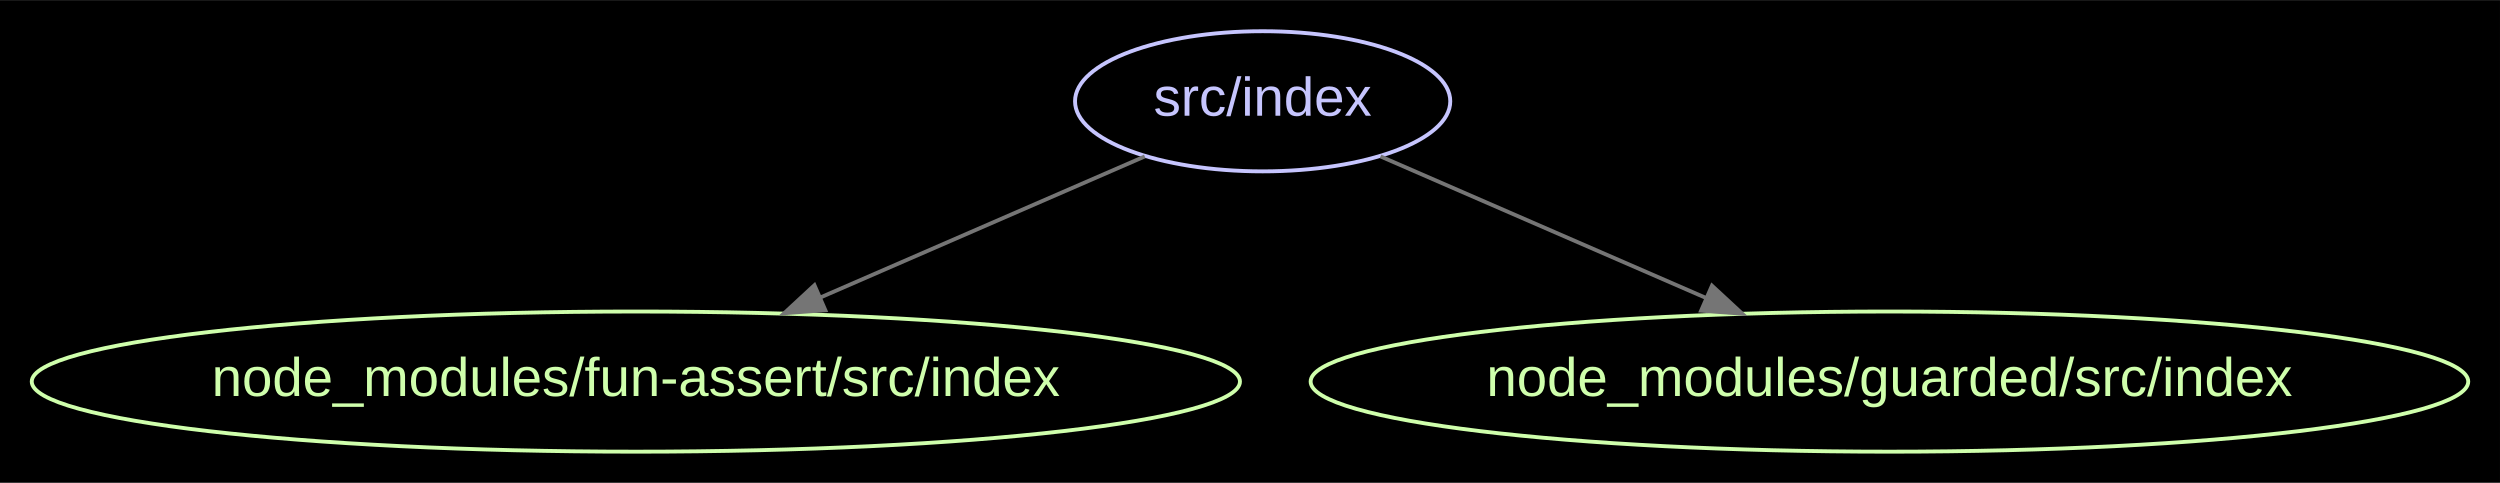
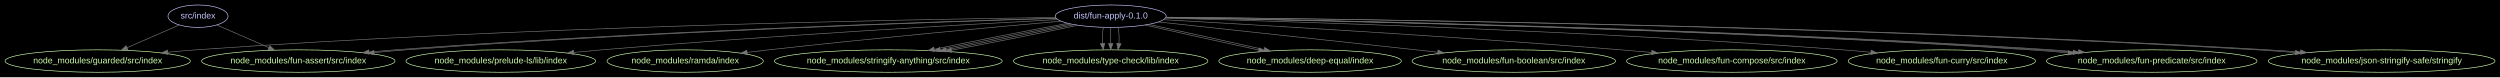
- <svg xmlns="http://www.w3.org/2000/svg" width="642pt" height="124pt" viewBox="0.00 0.00 642.16 123.98">
+ <svg xmlns="http://www.w3.org/2000/svg" width="4013pt" height="124pt" viewBox="0.00 0.00 4012.80 123.98">
  <g id="graph0" class="graph" transform="scale(1 1) rotate(0) translate(7.992 115.992)">
-     <polygon fill="#000000" stroke="none" points="-7.992,7.992 -7.992,-115.992 634.165,-115.992 634.165,7.992 -7.992,7.992" />
+     <polygon fill="#000000" stroke="none" points="-7.992,7.992 -7.992,-115.992 4004.81,-115.992 4004.81,7.992 -7.992,7.992" />
    <g id="node1" class="node">
-       <ellipse fill="none" stroke="#c6c5fe" cx="316.336" cy="-90" rx="48.192" ry="18" />
-       <text text-anchor="middle" x="316.336" y="-86.3" font-family="Arial" font-size="14.00" fill="#c6c5fe">src/index</text>
+       <ellipse fill="none" stroke="#c6c5fe" cx="1774.84" cy="-90" rx="89.084" ry="18" />
+       <text text-anchor="middle" x="1774.84" y="-86.3" font-family="Arial" font-size="14.00" fill="#c6c5fe">dist/fun-apply-0.1.0</text>
    </g>
    <g id="node2" class="node">
-       <ellipse fill="none" stroke="#cfffac" cx="155.336" cy="-18" rx="155.173" ry="18" />
-       <text text-anchor="middle" x="155.336" y="-14.3" font-family="Arial" font-size="14.00" fill="#cfffac">node_modules/fun-assert/src/index</text>
+       <ellipse fill="none" stroke="#cfffac" cx="2094.84" cy="-18" rx="146.474" ry="18" />
+       <text text-anchor="middle" x="2094.84" y="-14.3" font-family="Arial" font-size="14.00" fill="#cfffac">node_modules/deep-equal/index</text>
    </g>
    <g id="edge1" class="edge">
-       <path fill="none" stroke="#757575" d="M286.053,-75.834C262.586,-65.63 229.64,-51.306 202.695,-39.591" />
-       <polygon fill="#757575" stroke="#757575" points="204.006,-36.344 193.44,-35.567 201.215,-42.764 204.006,-36.344" />
+       <path fill="none" stroke="#757575" d="M1829.98,-75.751C1880.16,-64.422 1954.84,-48.054 2012.15,-35.805" />
+       <polygon fill="#757575" stroke="#757575" points="2013.23,-39.155 2022.28,-33.645 2011.77,-32.309 2013.23,-39.155" />
+     </g>
+     <g id="edge2" class="edge">
+       <path fill="none" stroke="#757575" d="M1835.84,-76.807C1888.58,-65.647 1964.87,-49.009 2021.02,-36.444" />
+       <polygon fill="#757575" stroke="#757575" points="2021.92,-39.83 2030.91,-34.227 2020.39,-32.999 2021.92,-39.83" />
    </g>
    <g id="node3" class="node">
-       <ellipse fill="none" stroke="#cfffac" cx="477.336" cy="-18" rx="148.674" ry="18" />
-       <text text-anchor="middle" x="477.336" y="-14.3" font-family="Arial" font-size="14.00" fill="#cfffac">node_modules/guarded/src/index</text>
+       <ellipse fill="none" stroke="#cfffac" cx="470.837" cy="-18" rx="155.173" ry="18" />
+       <text text-anchor="middle" x="470.837" y="-14.3" font-family="Arial" font-size="14.00" fill="#cfffac">node_modules/fun-assert/src/index</text>
    </g>
-     <g id="edge2" class="edge">
-       <path fill="none" stroke="#757575" d="M346.619,-75.834C370.167,-65.595 403.261,-51.206 430.258,-39.469" />
-       <polygon fill="#757575" stroke="#757575" points="431.752,-42.636 439.527,-35.439 428.961,-36.216 431.752,-42.636" />
+     <g id="edge3" class="edge">
+       <path fill="none" stroke="#757575" d="M1687.07,-86.756C1494.52,-81.317 1020.99,-65.642 625.837,-36 612.4,-34.992 598.359,-33.78 584.447,-32.473" />
+       <polygon fill="#757575" stroke="#757575" points="584.638,-28.975 574.35,-31.506 583.971,-35.943 584.638,-28.975" />
+     </g>
+     <g id="edge4" class="edge">
+       <path fill="none" stroke="#757575" d="M1687.29,-86.483C1497.15,-80.804 1032.57,-65.16 643.837,-36 627.253,-34.756 609.75,-33.201 592.494,-31.54" />
+       <polygon fill="#757575" stroke="#757575" points="592.663,-28.04 582.371,-30.552 591.983,-35.007 592.663,-28.04" />
+     </g>
+     <g id="node4" class="node">
+       <ellipse fill="none" stroke="#cfffac" cx="2421.84" cy="-18" rx="163.271" ry="18" />
+       <text text-anchor="middle" x="2421.84" y="-14.3" font-family="Arial" font-size="14.00" fill="#cfffac">node_modules/fun-boolean/src/index</text>
+     </g>
+     <g id="edge5" class="edge">
+       <path fill="none" stroke="#757575" d="M1851.28,-80.73C1961.92,-68.759 2167.84,-46.48 2299.69,-32.215" />
+       <polygon fill="#757575" stroke="#757575" points="2300.28,-35.672 2309.84,-31.117 2299.52,-28.713 2300.28,-35.672" />
+     </g>
+     <g id="node5" class="node">
+       <ellipse fill="none" stroke="#cfffac" cx="2771.84" cy="-18" rx="168.97" ry="18" />
+       <text text-anchor="middle" x="2771.84" y="-14.3" font-family="Arial" font-size="14.00" fill="#cfffac">node_modules/fun-compose/src/index</text>
+     </g>
+     <g id="edge6" class="edge">
+       <path fill="none" stroke="#757575" d="M1859.49,-84.378C2008.19,-76.068 2325.93,-57.457 2593.84,-36 2609.72,-34.727 2626.4,-33.282 2642.91,-31.783" />
+       <polygon fill="#757575" stroke="#757575" points="2643.52,-35.242 2653.15,-30.844 2642.88,-28.271 2643.52,-35.242" />
+     </g>
+     <g id="node6" class="node">
+       <ellipse fill="none" stroke="#cfffac" cx="3108.84" cy="-18" rx="150.273" ry="18" />
+       <text text-anchor="middle" x="3108.84" y="-14.3" font-family="Arial" font-size="14.00" fill="#cfffac">node_modules/fun-curry/src/index</text>
+     </g>
+     <g id="edge7" class="edge">
+       <path fill="none" stroke="#757575" d="M1862.65,-86.883C2058.17,-81.766 2544.14,-66.809 2949.84,-36 2964.34,-34.898 2979.57,-33.535 2994.62,-32.064" />
+       <polygon fill="#757575" stroke="#757575" points="2995.4,-35.504 3005,-31.03 2994.71,-28.539 2995.4,-35.504" />
+     </g>
+     <g id="node7" class="node">
+       <ellipse fill="none" stroke="#cfffac" cx="3445.84" cy="-18" rx="168.97" ry="18" />
+       <text text-anchor="middle" x="3445.84" y="-14.3" font-family="Arial" font-size="14.00" fill="#cfffac">node_modules/fun-predicate/src/index</text>
+     </g>
+     <g id="edge8" class="edge">
+       <path fill="none" stroke="#757575" d="M1863.31,-87.554C2092.72,-83.579 2724.13,-70.404 3249.84,-36 3269.67,-34.702 3290.72,-32.99 3311.41,-31.152" />
+       <polygon fill="#757575" stroke="#757575" points="3311.89,-34.624 3321.53,-30.241 3311.26,-27.652 3311.89,-34.624" />
+     </g>
+     <g id="edge9" class="edge">
+       <path fill="none" stroke="#757575" d="M1863.28,-87.704C2094.38,-83.916 2735.33,-70.849 3267.84,-36 3284.54,-34.907 3302.1,-33.52 3319.42,-32.012" />
+       <polygon fill="#757575" stroke="#757575" points="3319.93,-35.481 3329.58,-31.111 3319.31,-28.508 3319.93,-35.481" />
+     </g>
+     <g id="edge10" class="edge">
+       <path fill="none" stroke="#757575" d="M1863.34,-87.838C2096.79,-84.231 2746.86,-71.272 3285.84,-36 3299.55,-35.103 3313.84,-34.008 3328,-32.81" />
+       <polygon fill="#757575" stroke="#757575" points="3328.62,-36.269 3338.29,-31.921 3328.02,-29.295 3328.62,-36.269" />
+     </g>
+     <g id="node8" class="node">
+       <ellipse fill="none" stroke="#cfffac" cx="148.837" cy="-18" rx="148.674" ry="18" />
+       <text text-anchor="middle" x="148.837" y="-14.3" font-family="Arial" font-size="14.00" fill="#cfffac">node_modules/guarded/src/index</text>
+     </g>
+     <g id="edge11" class="edge">
+       <path fill="none" stroke="#757575" d="M1686.19,-87.994C1457.49,-84.924 828.938,-73.465 306.837,-36 292.051,-34.939 276.512,-33.575 261.187,-32.081" />
+       <polygon fill="#757575" stroke="#757575" points="261.455,-28.59 251.157,-31.082 260.761,-35.556 261.455,-28.59" />
+     </g>
+     <g id="node9" class="node">
+       <ellipse fill="none" stroke="#cfffac" cx="3814.84" cy="-18" rx="181.968" ry="18" />
+       <text text-anchor="middle" x="3814.84" y="-14.3" font-family="Arial" font-size="14.00" fill="#cfffac">node_modules/json-stringify-safe/stringify</text>
+     </g>
+     <g id="edge12" class="edge">
+       <path fill="none" stroke="#757575" d="M1863.71,-88.31C2129.65,-85.874 2942.01,-75.55 3614.84,-36 3634.69,-34.833 3655.67,-33.286 3676.29,-31.598" />
+       <polygon fill="#757575" stroke="#757575" points="3676.71,-35.076 3686.38,-30.76 3676.13,-28.1 3676.71,-35.076" />
+     </g>
+     <g id="edge13" class="edge">
+       <path fill="none" stroke="#757575" d="M1863.58,-88.382C2131.18,-86.08 2953.2,-75.95 3632.84,-36 3649.57,-35.016 3667.12,-33.761 3684.44,-32.38" />
+       <polygon fill="#757575" stroke="#757575" points="3684.92,-35.853 3694.6,-31.554 3684.35,-28.876 3684.92,-35.853" />
+     </g>
+     <g id="node10" class="node">
+       <ellipse fill="none" stroke="#cfffac" cx="795.837" cy="-18" rx="152.173" ry="18" />
+       <text text-anchor="middle" x="795.837" y="-14.3" font-family="Arial" font-size="14.00" fill="#cfffac">node_modules/prelude-ls/lib/index</text>
+     </g>
+     <g id="edge14" class="edge">
+       <path fill="none" stroke="#757575" d="M1689.78,-84.599C1541.16,-76.66 1224.63,-58.643 957.837,-36 943.413,-34.776 928.281,-33.362 913.3,-31.882" />
+       <polygon fill="#757575" stroke="#757575" points="913.261,-28.361 902.963,-30.849 912.565,-35.326 913.261,-28.361" />
+     </g>
+     <g id="node11" class="node">
+       <ellipse fill="none" stroke="#cfffac" cx="1091.84" cy="-18" rx="125.378" ry="18" />
+       <text text-anchor="middle" x="1091.84" y="-14.3" font-family="Arial" font-size="14.00" fill="#cfffac">node_modules/ramda/index</text>
+     </g>
+     <g id="edge15" class="edge">
+       <path fill="none" stroke="#757575" d="M1694.75,-82.025C1587.77,-72.536 1392.37,-54.598 1225.84,-36 1214.66,-34.752 1202.97,-33.375 1191.35,-31.961" />
+       <polygon fill="#757575" stroke="#757575" points="1191.52,-28.456 1181.17,-30.712 1190.67,-35.404 1191.52,-28.456" />
+     </g>
+     <g id="node12" class="node">
+       <ellipse fill="none" stroke="#cfffac" cx="1417.84" cy="-18" rx="182.768" ry="18" />
+       <text text-anchor="middle" x="1417.84" y="-14.3" font-family="Arial" font-size="14.00" fill="#cfffac">node_modules/stringify-anything/src/index</text>
+     </g>
+     <g id="edge16" class="edge">
+       <path fill="none" stroke="#757575" d="M1706.02,-78.445C1644.26,-67.478 1554.72,-50.115 1491.58,-36.98" />
+       <polygon fill="#757575" stroke="#757575" points="1492.19,-33.531 1481.69,-34.91 1490.76,-40.383 1492.19,-33.531" />
+     </g>
+     <g id="edge17" class="edge">
+       <path fill="none" stroke="#757575" d="M1710.72,-77.441C1652.14,-66.309 1565.25,-49.323 1501.29,-36.527" />
+       <polygon fill="#757575" stroke="#757575" points="1501.72,-33.044 1491.22,-34.511 1500.34,-39.908 1501.72,-33.044" />
+     </g>
+     <g id="edge18" class="edge">
+       <path fill="none" stroke="#757575" d="M1715.93,-76.405C1660.05,-65.116 1575.3,-48.464 1510.41,-35.998" />
+       <polygon fill="#757575" stroke="#757575" points="1511.06,-32.559 1500.58,-34.113 1509.74,-39.434 1511.06,-32.559" />
+     </g>
+     <g id="edge19" class="edge">
+       <path fill="none" stroke="#757575" d="M1721.99,-75.42C1668.48,-63.999 1585.37,-47.634 1519.3,-35.468" />
+       <polygon fill="#757575" stroke="#757575" points="1519.74,-31.989 1509.27,-33.629 1518.47,-38.874 1519.74,-31.989" />
+     </g>
+     <g id="node13" class="node">
+       <ellipse fill="none" stroke="#cfffac" cx="1774.84" cy="-18" rx="155.972" ry="18" />
+       <text text-anchor="middle" x="1774.84" y="-14.3" font-family="Arial" font-size="14.00" fill="#cfffac">node_modules/type-check/lib/index</text>
+     </g>
+     <g id="edge20" class="edge">
+       <path fill="none" stroke="#757575" d="M1763.08,-72.055C1761.44,-64.346 1760.96,-55.027 1761.63,-46.364" />
+       <polygon fill="#757575" stroke="#757575" points="1765.12,-46.658 1763.01,-36.275 1758.18,-45.706 1765.12,-46.658" />
+     </g>
+     <g id="edge21" class="edge">
+       <path fill="none" stroke="#757575" d="M1774.84,-71.697C1774.84,-63.983 1774.84,-54.712 1774.84,-46.112" />
+       <polygon fill="#757575" stroke="#757575" points="1778.34,-46.104 1774.84,-36.104 1771.34,-46.104 1778.34,-46.104" />
+     </g>
+     <g id="edge22" class="edge">
+       <path fill="none" stroke="#757575" d="M1786.59,-72.055C1788.23,-64.346 1788.71,-55.027 1788.05,-46.364" />
+       <polygon fill="#757575" stroke="#757575" points="1791.49,-45.706 1786.66,-36.275 1784.55,-46.658 1791.49,-45.706" />
+     </g>
+     <g id="node14" class="node">
+       <ellipse fill="none" stroke="#c6c5fe" cx="309.837" cy="-90" rx="48.192" ry="18" />
+       <text text-anchor="middle" x="309.837" y="-86.3" font-family="Arial" font-size="14.00" fill="#c6c5fe">src/index</text>
+     </g>
+     <g id="edge23" class="edge">
+       <path fill="none" stroke="#757575" d="M340.12,-75.834C363.587,-65.63 396.533,-51.306 423.478,-39.591" />
+       <polygon fill="#757575" stroke="#757575" points="424.958,-42.764 432.733,-35.567 422.167,-36.344 424.958,-42.764" />
+     </g>
+     <g id="edge24" class="edge">
+       <path fill="none" stroke="#757575" d="M279.554,-75.834C256.006,-65.595 222.912,-51.206 195.915,-39.469" />
+       <polygon fill="#757575" stroke="#757575" points="197.212,-36.216 186.646,-35.439 194.421,-42.636 197.212,-36.216" />
    </g>
  </g>
</svg>
